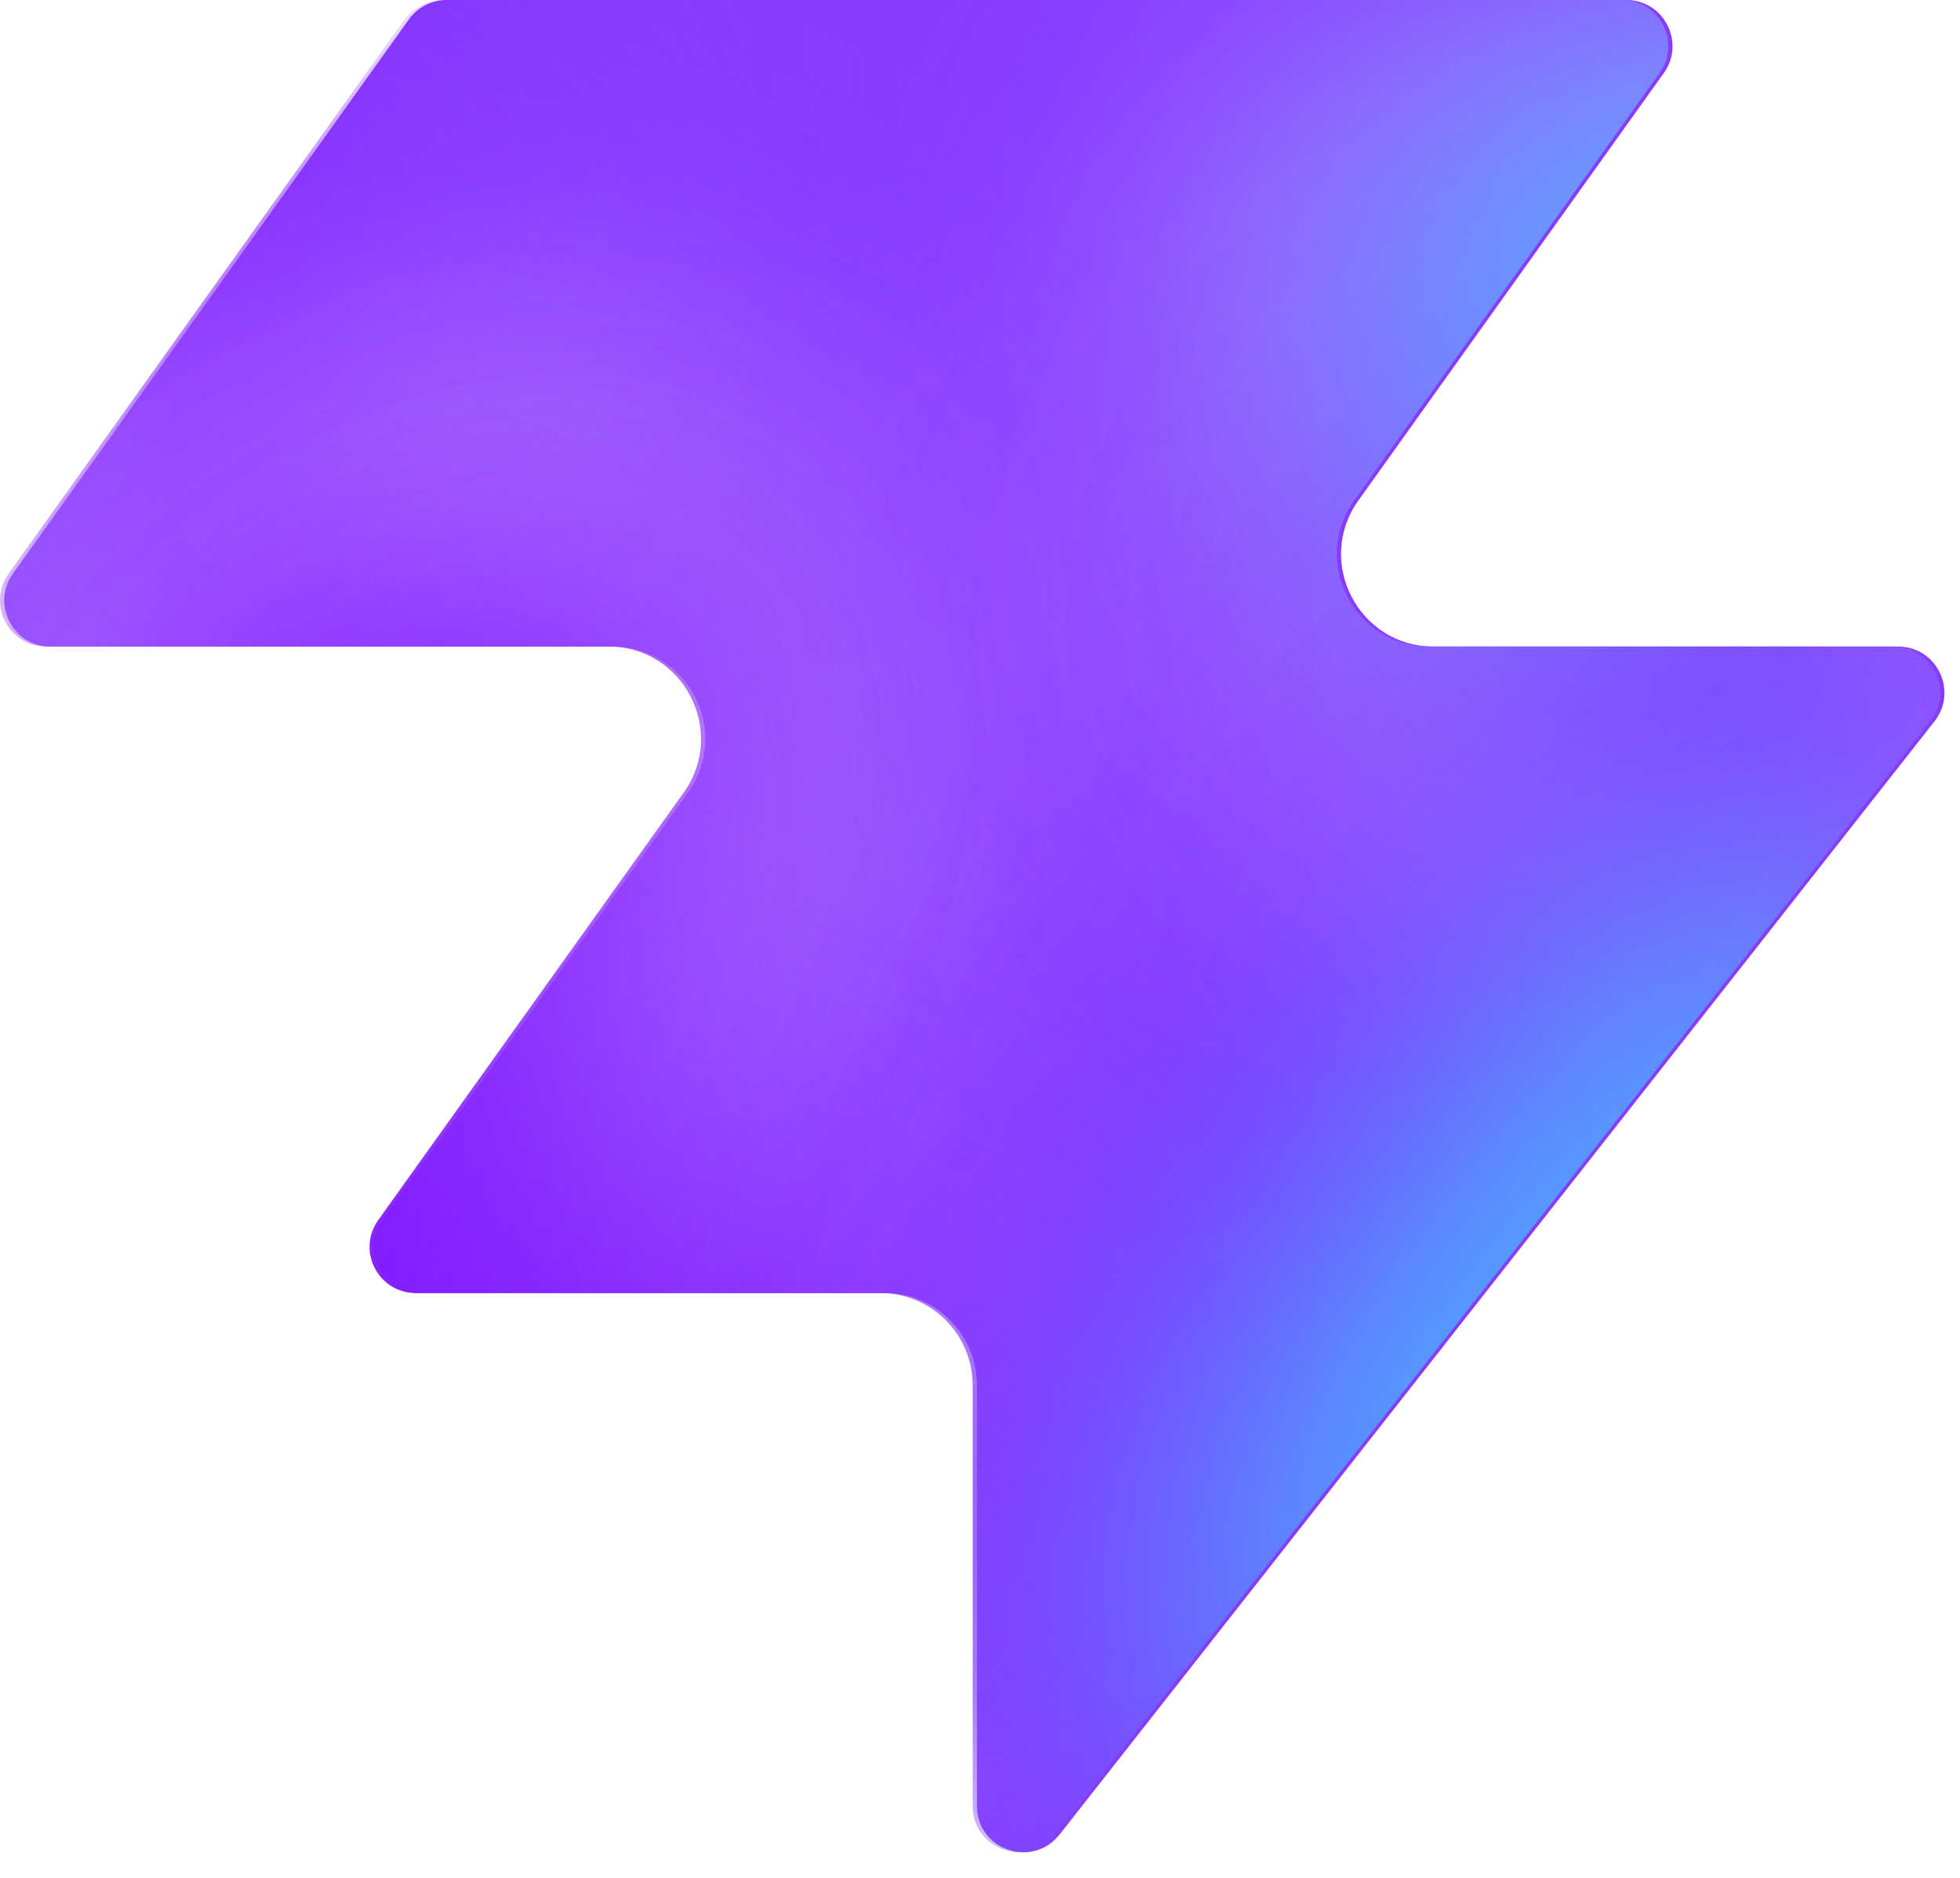
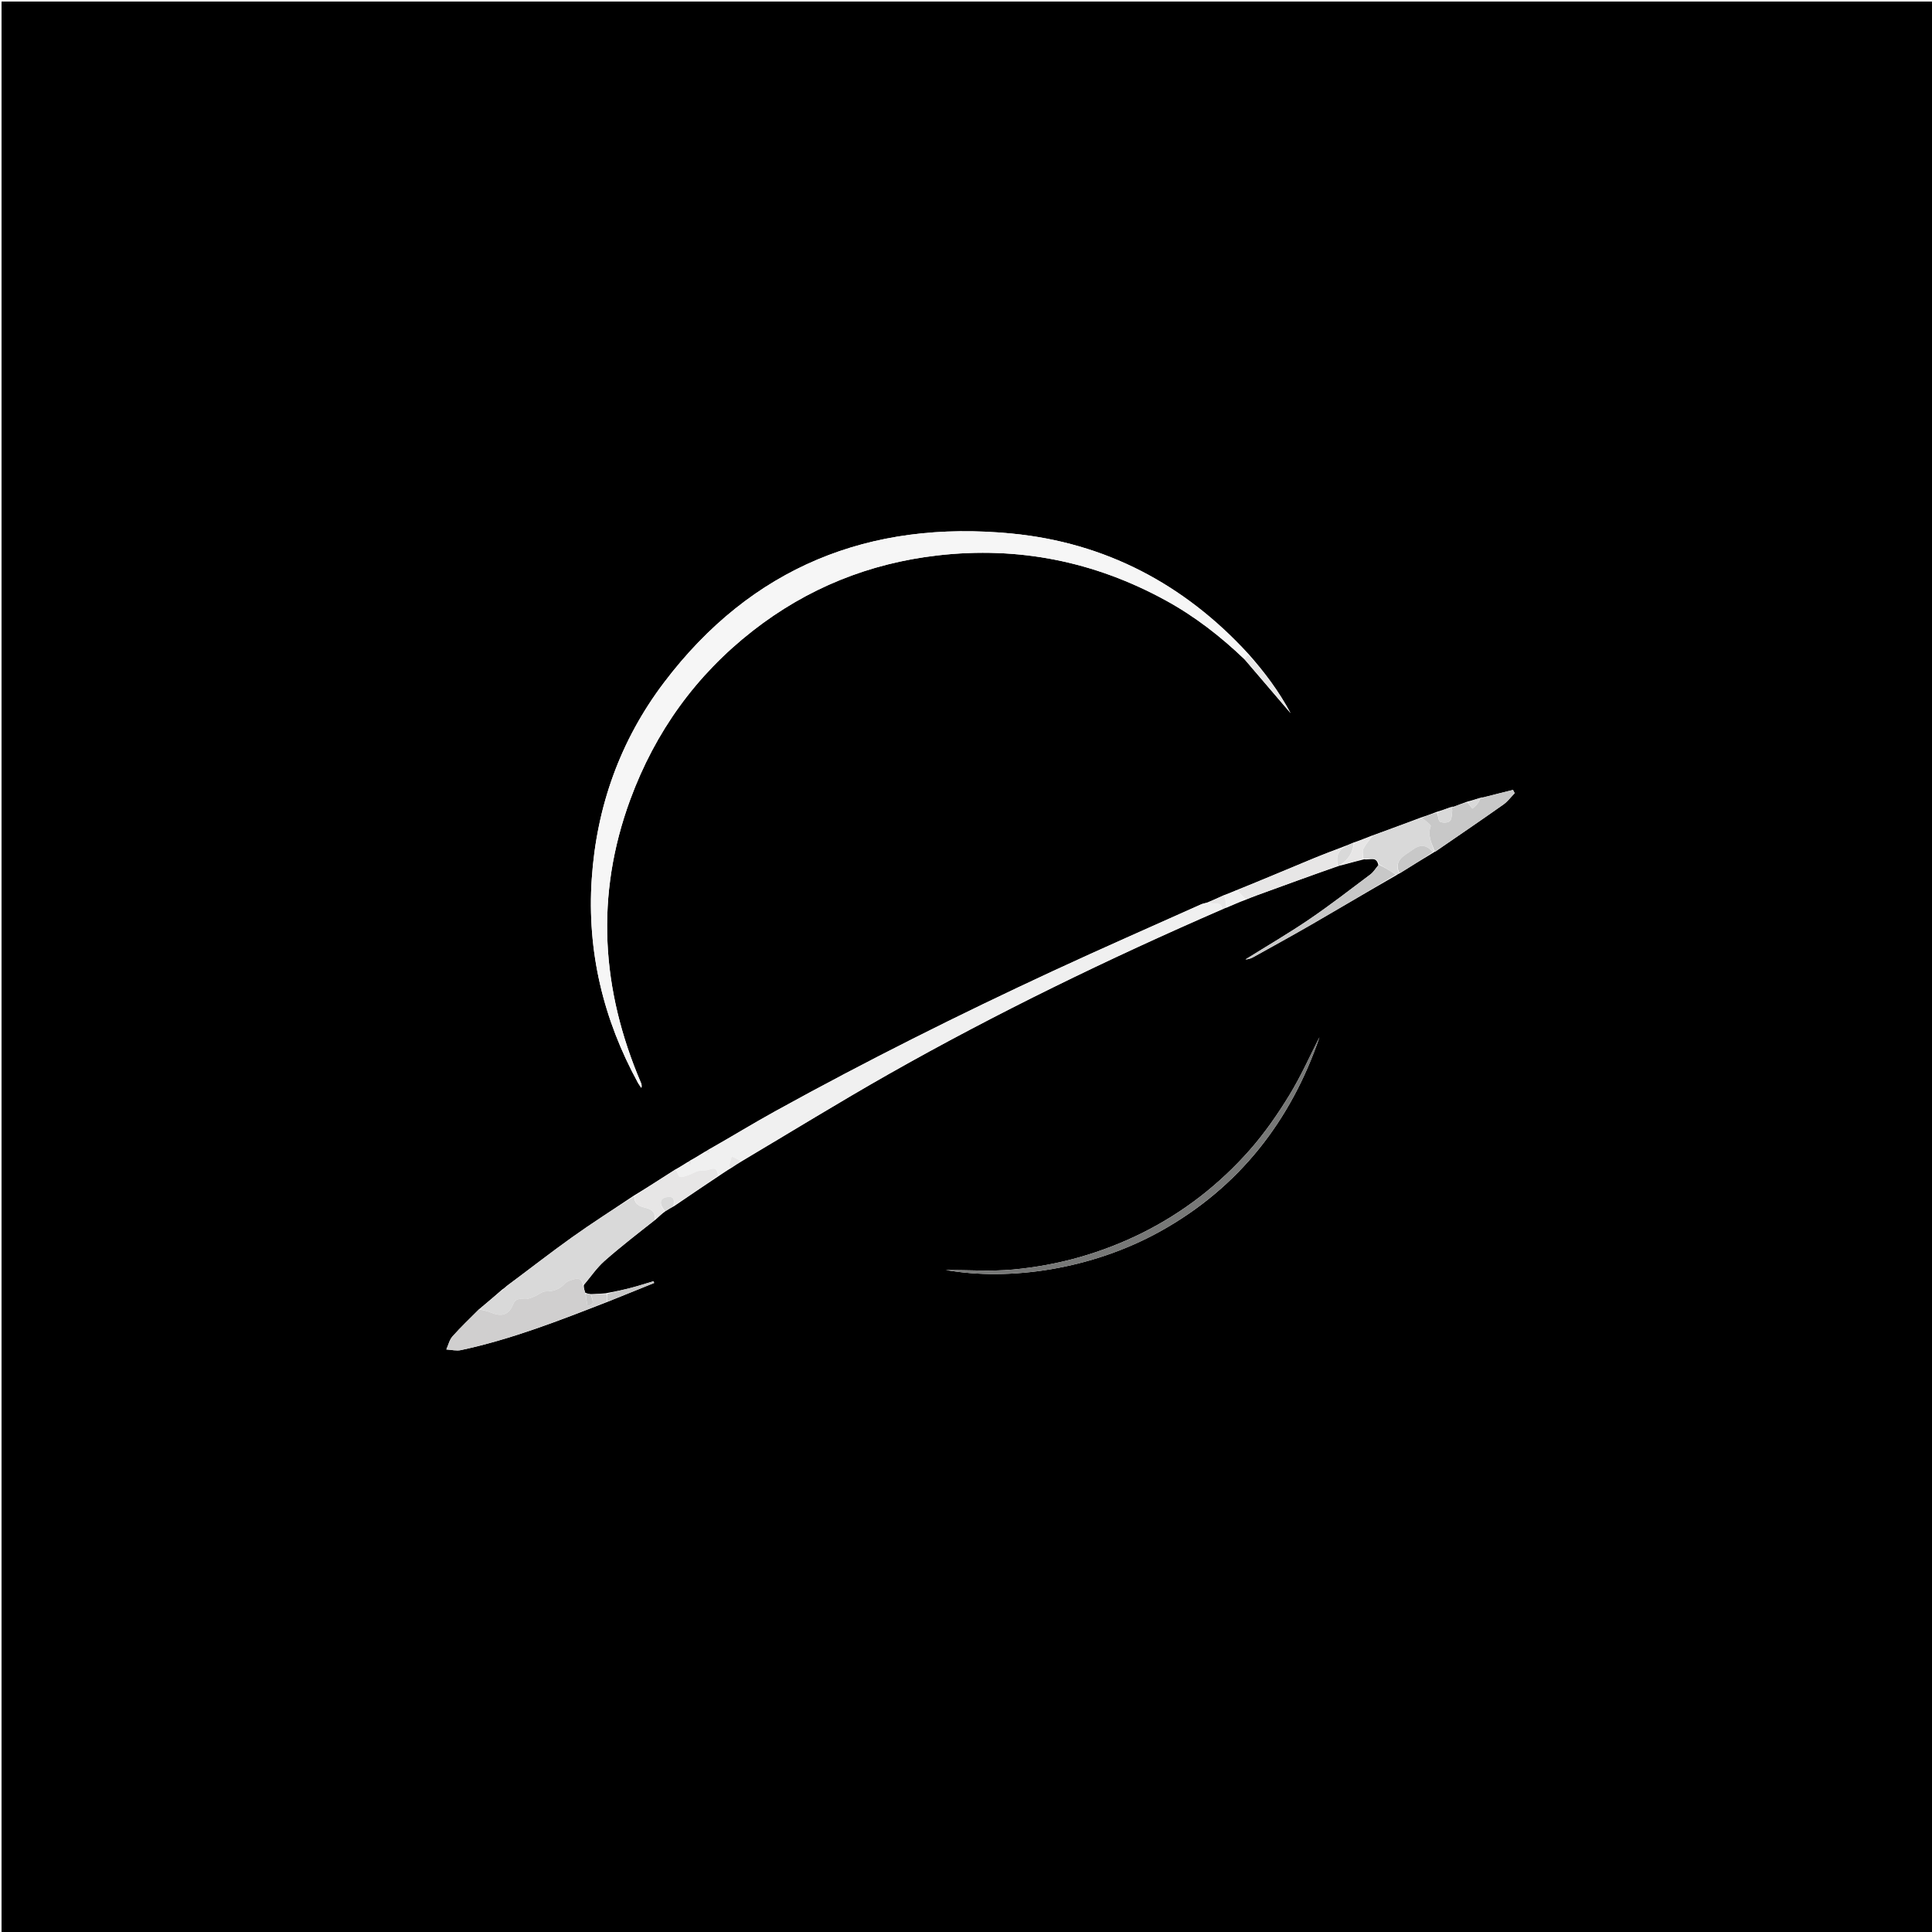
- <svg xmlns="http://www.w3.org/2000/svg" width="48" height="46" fill="none" viewBox="0 0 48 46">
-   <path fill="#863bff" d="M25.946 44.938c-.664.845-2.021.375-2.021-.698V33.937a2.26 2.26 0 0 0-2.262-2.262H10.287c-.92 0-1.456-1.04-.92-1.788l7.48-10.471c1.07-1.497 0-3.578-1.842-3.578H1.237c-.92 0-1.456-1.04-.92-1.788L10.013.474c.214-.297.556-.474.92-.474h28.894c.92 0 1.456 1.04.92 1.788l-7.48 10.471c-1.07 1.498 0 3.579 1.842 3.579h11.377c.943 0 1.473 1.088.89 1.83L25.947 44.94z" style="fill:#863bff;fill:color(display-p3 .525 .23 1);fill-opacity:1" />
-   <mask id="a" width="48" height="46" x="0" y="0" maskUnits="userSpaceOnUse" style="mask-type:alpha">
-     <path fill="#000" d="M25.842 44.938c-.664.844-2.021.375-2.021-.698V33.937a2.26 2.26 0 0 0-2.262-2.262H10.183c-.92 0-1.456-1.04-.92-1.788l7.48-10.471c1.07-1.498 0-3.579-1.842-3.579H1.133c-.92 0-1.456-1.04-.92-1.787L9.91.473c.214-.297.556-.474.92-.474h28.894c.92 0 1.456 1.04.92 1.788l-7.48 10.471c-1.07 1.498 0 3.578 1.842 3.578h11.377c.943 0 1.473 1.088.89 1.832L25.843 44.94z" style="fill:#000;fill-opacity:1" />
-   </mask>
-   <g mask="url(#a)">
-     <g filter="url(#b)">
-       <ellipse cx="5.508" cy="14.704" fill="#ede6ff" rx="5.508" ry="14.704" style="fill:#ede6ff;fill:color(display-p3 .927 .903 1);fill-opacity:1" transform="matrix(.00324 1 1 -.00324 -4.47 31.516)" />
-     </g>
-     <g filter="url(#c)">
-       <ellipse cx="10.399" cy="29.851" fill="#ede6ff" rx="10.399" ry="29.851" style="fill:#ede6ff;fill:color(display-p3 .927 .903 1);fill-opacity:1" transform="matrix(.00324 1 1 -.00324 -39.328 7.883)" />
-     </g>
-     <g filter="url(#d)">
-       <ellipse cx="5.508" cy="30.487" fill="#7e14ff" rx="5.508" ry="30.487" style="fill:#7e14ff;fill:color(display-p3 .492 .077 1);fill-opacity:1" transform="rotate(89.814 -25.913 -14.639)scale(1 -1)" />
-     </g>
-     <g filter="url(#e)">
-       <ellipse cx="5.508" cy="30.599" fill="#7e14ff" rx="5.508" ry="30.599" style="fill:#7e14ff;fill:color(display-p3 .492 .077 1);fill-opacity:1" transform="rotate(89.814 -32.644 -3.334)scale(1 -1)" />
-     </g>
-     <g filter="url(#f)">
-       <ellipse cx="5.508" cy="30.599" fill="#7e14ff" rx="5.508" ry="30.599" style="fill:#7e14ff;fill:color(display-p3 .492 .077 1);fill-opacity:1" transform="matrix(.00324 1 1 -.00324 -34.34 30.47)" />
-     </g>
-     <g filter="url(#g)">
-       <ellipse cx="14.072" cy="22.078" fill="#ede6ff" rx="14.072" ry="22.078" style="fill:#ede6ff;fill:color(display-p3 .927 .903 1);fill-opacity:1" transform="rotate(93.35 24.506 48.493)scale(-1 1)" />
-     </g>
-     <g filter="url(#h)">
-       <ellipse cx="3.47" cy="21.501" fill="#7e14ff" rx="3.47" ry="21.501" style="fill:#7e14ff;fill:color(display-p3 .492 .077 1);fill-opacity:1" transform="rotate(89.009 28.708 47.59)scale(-1 1)" />
-     </g>
-     <g filter="url(#i)">
-       <ellipse cx="3.47" cy="21.501" fill="#7e14ff" rx="3.47" ry="21.501" style="fill:#7e14ff;fill:color(display-p3 .492 .077 1);fill-opacity:1" transform="rotate(89.009 28.708 47.59)scale(-1 1)" />
-     </g>
-     <g filter="url(#j)">
-       <ellipse cx=".387" cy="8.972" fill="#7e14ff" rx="4.407" ry="29.108" style="fill:#7e14ff;fill:color(display-p3 .492 .077 1);fill-opacity:1" transform="rotate(39.51 .387 8.972)" />
-     </g>
-     <g filter="url(#k)">
-       <ellipse cx="47.523" cy="-6.092" fill="#7e14ff" rx="4.407" ry="29.108" style="fill:#7e14ff;fill:color(display-p3 .492 .077 1);fill-opacity:1" transform="rotate(37.892 47.523 -6.092)" />
-     </g>
-     <g filter="url(#l)">
-       <ellipse cx="41.412" cy="6.333" fill="#47bfff" rx="5.971" ry="9.665" style="fill:#47bfff;fill:color(display-p3 .28 .748 1);fill-opacity:1" transform="rotate(37.892 41.412 6.333)" />
-     </g>
-     <g filter="url(#m)">
-       <ellipse cx="-1.879" cy="38.332" fill="#7e14ff" rx="4.407" ry="29.108" style="fill:#7e14ff;fill:color(display-p3 .492 .077 1);fill-opacity:1" transform="rotate(37.892 -1.88 38.332)" />
-     </g>
-     <g filter="url(#n)">
-       <ellipse cx="-1.879" cy="38.332" fill="#7e14ff" rx="4.407" ry="29.108" style="fill:#7e14ff;fill:color(display-p3 .492 .077 1);fill-opacity:1" transform="rotate(37.892 -1.88 38.332)" />
-     </g>
-     <g filter="url(#o)">
-       <ellipse cx="35.651" cy="29.907" fill="#7e14ff" rx="4.407" ry="29.108" style="fill:#7e14ff;fill:color(display-p3 .492 .077 1);fill-opacity:1" transform="rotate(37.892 35.651 29.907)" />
-     </g>
-     <g filter="url(#p)">
-       <ellipse cx="38.418" cy="32.4" fill="#47bfff" rx="5.971" ry="15.297" style="fill:#47bfff;fill:color(display-p3 .28 .748 1);fill-opacity:1" transform="rotate(37.892 38.418 32.4)" />
-     </g>
-   </g>
-   <defs>
-     <filter id="b" width="60.045" height="41.654" x="-19.77" y="16.149" color-interpolation-filters="sRGB" filterUnits="userSpaceOnUse">
-       <feFlood flood-opacity="0" result="BackgroundImageFix" />
-       <feBlend in="SourceGraphic" in2="BackgroundImageFix" result="shape" />
-       <feGaussianBlur result="effect1_foregroundBlur_2002_17158" stdDeviation="7.659" />
-     </filter>
-     <filter id="c" width="90.34" height="51.437" x="-54.613" y="-7.533" color-interpolation-filters="sRGB" filterUnits="userSpaceOnUse">
-       <feFlood flood-opacity="0" result="BackgroundImageFix" />
-       <feBlend in="SourceGraphic" in2="BackgroundImageFix" result="shape" />
-       <feGaussianBlur result="effect1_foregroundBlur_2002_17158" stdDeviation="7.659" />
-     </filter>
-     <filter id="d" width="79.355" height="29.4" x="-49.64" y="2.03" color-interpolation-filters="sRGB" filterUnits="userSpaceOnUse">
-       <feFlood flood-opacity="0" result="BackgroundImageFix" />
-       <feBlend in="SourceGraphic" in2="BackgroundImageFix" result="shape" />
-       <feGaussianBlur result="effect1_foregroundBlur_2002_17158" stdDeviation="4.596" />
-     </filter>
-     <filter id="e" width="79.579" height="29.4" x="-45.045" y="20.029" color-interpolation-filters="sRGB" filterUnits="userSpaceOnUse">
-       <feFlood flood-opacity="0" result="BackgroundImageFix" />
-       <feBlend in="SourceGraphic" in2="BackgroundImageFix" result="shape" />
-       <feGaussianBlur result="effect1_foregroundBlur_2002_17158" stdDeviation="4.596" />
-     </filter>
-     <filter id="f" width="79.579" height="29.4" x="-43.513" y="21.178" color-interpolation-filters="sRGB" filterUnits="userSpaceOnUse">
-       <feFlood flood-opacity="0" result="BackgroundImageFix" />
-       <feBlend in="SourceGraphic" in2="BackgroundImageFix" result="shape" />
-       <feGaussianBlur result="effect1_foregroundBlur_2002_17158" stdDeviation="4.596" />
-     </filter>
-     <filter id="g" width="74.749" height="58.852" x="15.756" y="-17.901" color-interpolation-filters="sRGB" filterUnits="userSpaceOnUse">
-       <feFlood flood-opacity="0" result="BackgroundImageFix" />
-       <feBlend in="SourceGraphic" in2="BackgroundImageFix" result="shape" />
-       <feGaussianBlur result="effect1_foregroundBlur_2002_17158" stdDeviation="7.659" />
-     </filter>
-     <filter id="h" width="61.377" height="25.362" x="23.548" y="2.284" color-interpolation-filters="sRGB" filterUnits="userSpaceOnUse">
-       <feFlood flood-opacity="0" result="BackgroundImageFix" />
-       <feBlend in="SourceGraphic" in2="BackgroundImageFix" result="shape" />
-       <feGaussianBlur result="effect1_foregroundBlur_2002_17158" stdDeviation="4.596" />
-     </filter>
-     <filter id="i" width="61.377" height="25.362" x="23.548" y="2.284" color-interpolation-filters="sRGB" filterUnits="userSpaceOnUse">
-       <feFlood flood-opacity="0" result="BackgroundImageFix" />
-       <feBlend in="SourceGraphic" in2="BackgroundImageFix" result="shape" />
-       <feGaussianBlur result="effect1_foregroundBlur_2002_17158" stdDeviation="4.596" />
-     </filter>
-     <filter id="j" width="56.045" height="63.649" x="-27.636" y="-22.853" color-interpolation-filters="sRGB" filterUnits="userSpaceOnUse">
-       <feFlood flood-opacity="0" result="BackgroundImageFix" />
-       <feBlend in="SourceGraphic" in2="BackgroundImageFix" result="shape" />
-       <feGaussianBlur result="effect1_foregroundBlur_2002_17158" stdDeviation="4.596" />
-     </filter>
-     <filter id="k" width="54.814" height="64.646" x="20.116" y="-38.415" color-interpolation-filters="sRGB" filterUnits="userSpaceOnUse">
-       <feFlood flood-opacity="0" result="BackgroundImageFix" />
-       <feBlend in="SourceGraphic" in2="BackgroundImageFix" result="shape" />
-       <feGaussianBlur result="effect1_foregroundBlur_2002_17158" stdDeviation="4.596" />
-     </filter>
-     <filter id="l" width="33.541" height="35.313" x="24.641" y="-11.323" color-interpolation-filters="sRGB" filterUnits="userSpaceOnUse">
-       <feFlood flood-opacity="0" result="BackgroundImageFix" />
-       <feBlend in="SourceGraphic" in2="BackgroundImageFix" result="shape" />
-       <feGaussianBlur result="effect1_foregroundBlur_2002_17158" stdDeviation="4.596" />
-     </filter>
-     <filter id="m" width="54.814" height="64.646" x="-29.286" y="6.009" color-interpolation-filters="sRGB" filterUnits="userSpaceOnUse">
-       <feFlood flood-opacity="0" result="BackgroundImageFix" />
-       <feBlend in="SourceGraphic" in2="BackgroundImageFix" result="shape" />
-       <feGaussianBlur result="effect1_foregroundBlur_2002_17158" stdDeviation="4.596" />
-     </filter>
-     <filter id="n" width="54.814" height="64.646" x="-29.286" y="6.009" color-interpolation-filters="sRGB" filterUnits="userSpaceOnUse">
-       <feFlood flood-opacity="0" result="BackgroundImageFix" />
-       <feBlend in="SourceGraphic" in2="BackgroundImageFix" result="shape" />
-       <feGaussianBlur result="effect1_foregroundBlur_2002_17158" stdDeviation="4.596" />
-     </filter>
-     <filter id="o" width="54.814" height="64.646" x="8.244" y="-2.416" color-interpolation-filters="sRGB" filterUnits="userSpaceOnUse">
-       <feFlood flood-opacity="0" result="BackgroundImageFix" />
-       <feBlend in="SourceGraphic" in2="BackgroundImageFix" result="shape" />
-       <feGaussianBlur result="effect1_foregroundBlur_2002_17158" stdDeviation="4.596" />
-     </filter>
-     <filter id="p" width="39.409" height="43.623" x="18.713" y="10.588" color-interpolation-filters="sRGB" filterUnits="userSpaceOnUse">
-       <feFlood flood-opacity="0" result="BackgroundImageFix" />
-       <feBlend in="SourceGraphic" in2="BackgroundImageFix" result="shape" />
-       <feGaussianBlur result="effect1_foregroundBlur_2002_17158" stdDeviation="4.596" />
-     </filter>
-   </defs>
+ <svg xmlns="http://www.w3.org/2000/svg" version="1.1" id="Layer_1" x="0px" y="0px" width="100%" viewBox="0 0 1254 1254" enable-background="new 0 0 1254 1254" xml:space="preserve">
+   <path fill="#000000" opacity="1" stroke="none" d=" M571,1255   C380.667,1255 190.833,1255 1,1255   C1,837 1,419 1,1   C419,1 837,1 1255,1   C1255,419 1255,837 1255,1255   C1027.167,1255 799.333,1255 571,1255  M796.714,588.891   C800.47,587.24 804.226,585.589 808.738,583.928   C811.047,582.999 813.332,582.005 815.669,581.152   C833.118,574.781 850.577,568.438 868.739,562.125   C869.17,561.947 869.6,561.769 870.788,561.589   C875.472,560.313 880.156,559.037 885.491,557.71   C888.824,558.448 893.434,555.375 894.66,561.552   C892.952,563.577 891.549,566.008 889.485,567.559   C876.32,577.455 863.283,587.561 849.669,596.81   C836.242,605.933 822.182,614.125 808.4,622.725   C810.307,622.674 811.969,622.091 813.485,621.246   C826.129,614.202 838.822,607.241 851.354,600.003   C869.633,589.445 887.791,578.677 906.583,567.923   C907.04,567.572 907.497,567.221 908.649,566.768   C915.887,562.243 923.126,557.718 930.75,553.156   C930.75,553.156 930.983,552.845 931.665,552.748   C946.394,542.588 961.183,532.513 975.8,522.195   C978.591,520.226 980.707,517.299 983.135,514.814   C982.766,514.113 982.398,513.411 982.03,512.71   C975.583,514.312 969.135,515.914 962.603,517.659   C962.603,517.659 962.453,517.729 961.945,517.506   C961.629,517.68 961.313,517.854 960.259,518.014   C957.769,518.811 955.28,519.607 952.026,520.441   C949.246,521.466 946.466,522.49 943.603,523.655   C943.603,523.655 943.455,523.724 942.945,523.515   C942.629,523.684 942.313,523.853 941.26,524.03   C938.509,525.042 935.758,526.053 932.273,527.056   C929.044,528.3 925.814,529.544 921.863,530.806   C911.569,534.67 901.275,538.534 890.27,542.486   C886.514,543.991 882.757,545.496 878.268,547   C876.529,547.767 874.79,548.534 872.312,549.408   C865.987,551.878 859.618,554.241 853.346,556.839   C836.544,563.799 819.784,570.861 802.28,577.901   C799.854,578.954 797.429,580.007 794.267,581.092   C790.954,582.618 787.641,584.144 783.613,585.778   C782.205,586.209 780.732,586.494 779.398,587.092   C747.437,601.421 715.346,615.472 683.573,630.208   C622.361,658.597 562.026,688.763 502.95,721.39   C488.769,729.223 474.937,737.687 460.327,745.909   C459.492,746.477 458.658,747.046 457.14,747.778   C454.42,749.502 451.701,751.226 448.444,752.966   C447.877,753.388 447.31,753.809 446.047,754.426   C443.698,755.945 441.348,757.465 438.298,759.091   C429.531,764.724 420.764,770.357 411.31,776.117   C397.922,785.105 384.323,793.799 371.201,803.161   C357.124,813.204 343.495,823.875 329.043,834.549   C328.209,835.308 327.374,836.068 325.922,837.033   C321.046,841.268 316.17,845.504 310.712,849.983   C305.003,855.765 299.079,861.357 293.698,867.429   C291.708,869.673 290.995,873.048 289.7,875.908   C292.88,876.076 296.211,876.949 299.216,876.305   C331.936,869.294 362.988,857.188 394.708,844.829   C404.667,840.799 414.626,836.768 424.584,832.738   C424.449,832.354 424.315,831.971 424.18,831.587   C419.311,833.037 414.475,834.621 409.562,835.902   C404.449,837.235 399.26,838.276 393.21,839.419   C390.025,839.679 386.84,839.94 383.112,839.975   C382.143,839.789 381.175,839.602 379.802,839.005   C379.367,837.608 378.933,836.21 378.914,834.135   C383.361,828.856 387.253,822.948 392.37,818.428   C402.881,809.143 414.048,800.601 425.563,791.554   C427.477,789.746 429.39,787.937 431.988,786.101   C433.66,785.049 435.332,783.997 437.674,782.786   C447.153,776.312 456.633,769.837 466.78,763.153   C469.205,761.478 471.631,759.804 474.74,758.004   C476.806,756.602 478.872,755.201 481.599,753.655   C513.369,734.757 544.818,715.293 576.974,697.077   C646.991,657.412 719.339,622.371 793.696,590.098   C794.457,589.705 795.219,589.313 796.714,588.891  M809.964,424.035   C768.589,378.988 717.289,352.198 656.724,346.309   C564.36,337.328 487.619,368.127 430.92,443.091   C402.553,480.595 387.214,523.539 384.082,570.526   C380.944,617.592 391.583,661.687 414.17,702.985   C414.771,704.084 415.586,705.066 416.301,706.102   C416.671,704.735 416.397,703.698 415.981,702.722   C390.238,642.364 386.202,581.146 409.072,519.008   C425.265,475.009 451.682,438.249 488.677,409.369   C524.005,381.791 564.129,365.605 608.649,360.5   C661.047,354.491 710.354,364.386 756.602,389.689   C775.422,399.986 792.21,413.009 808.053,428.262   C817.755,439.599 827.458,450.936 837.692,462.894   C829.942,448.535 820.748,436.111 809.964,424.035  M752.909,799.333   C804.758,770.589 838.091,726.836 856.444,673.189   C850.595,684.612 844.606,698.182 836.948,710.734   C829.351,723.186 820.907,735.346 811.298,746.286   C801.579,757.352 790.652,767.636 779.009,776.656   C767.5,785.572 754.93,793.463 741.916,799.991   C728.754,806.592 714.769,811.994 700.605,816.032   C686.61,820.021 672.037,822.685 657.541,824.019   C643.07,825.35 628.381,824.311 613.787,824.311   C655.268,831.566 708.187,824.06 752.909,799.333  M416.864,707.652   C416.947,707.652 417.031,707.653 416.864,707.652  z" />
+   <path fill="#F6F6F6" opacity="1" stroke="none" d=" M807.75,427.714   C792.21,413.009 775.422,399.986 756.602,389.689   C710.354,364.386 661.047,354.491 608.649,360.5   C564.129,365.605 524.005,381.791 488.677,409.369   C451.682,438.249 425.265,475.009 409.072,519.008   C386.202,581.146 390.238,642.364 415.981,702.722   C416.397,703.698 416.671,704.735 416.301,706.102   C415.586,705.066 414.771,704.084 414.17,702.985   C391.583,661.687 380.944,617.592 384.082,570.526   C387.214,523.539 402.553,480.595 430.92,443.091   C487.619,368.127 564.36,337.328 656.724,346.309   C717.289,352.198 768.589,378.988 809.857,424.678   C809.084,426.118 808.417,426.916 807.75,427.714  z" />
+   <path fill="#F0F0F0" opacity="1" stroke="none" d=" M438.999,758.984   C441.348,757.465 443.698,755.945 446.464,754.691   C447.252,755.419 447.623,755.883 447.994,756.347   C448.323,755.214 448.652,754.082 448.981,752.95   C451.701,751.226 454.42,749.502 457.683,748.002   C461.078,749.673 460.874,747.609 460.944,745.86   C474.937,737.687 488.769,729.223 502.95,721.39   C562.026,688.763 622.361,658.597 683.573,630.208   C715.346,615.472 747.437,601.421 779.398,587.092   C780.732,586.494 782.205,586.209 784.328,585.881   C787.743,587.291 792.517,584.568 793.039,590.103   C719.339,622.371 646.991,657.412 576.974,697.077   C544.818,715.293 513.369,734.757 481.106,753.441   C478.744,752.361 476.875,751.495 475.006,750.63   C474.426,752.528 473.758,754.406 473.321,756.336   C473.205,756.852 473.792,757.527 474.056,758.129   C471.631,759.804 469.205,761.478 466.414,762.864   C465.579,759.135 464.296,757.545 460.42,759.125   C458.246,760.01 455.55,759.515 453.19,760.07   C451.299,760.515 449.602,761.728 447.741,762.375   C445.624,763.11 443.315,764.245 441.3,763.916   C440.292,763.751 439.751,760.719 438.999,758.984  z" />
+   <path fill="#D9D9D9" opacity="1" stroke="none" d=" M329.67,834.272   C343.495,823.875 357.124,813.204 371.201,803.161   C384.323,793.799 397.922,785.105 411.653,776.454   C411.614,781.97 415.454,783.057 419.202,783.987   C423.374,785.023 425.66,787.216 424.945,791.753   C414.048,800.601 402.881,809.143 392.37,818.428   C387.253,822.948 383.361,828.856 378.6,833.959   C377.963,830.919 376.211,829.46 373.531,830.096   C371.081,830.677 368.202,831.449 366.591,833.156   C363.098,836.856 359.284,838.245 354.246,838.202   C351.853,838.181 349.494,840.443 347.021,841.421   C344.932,842.247 342.633,843.394 340.546,843.188   C336.928,842.83 334.504,842.817 332.847,846.988   C330.27,853.477 325.42,854.807 318.867,851.997   C316.462,850.966 313.825,850.477 311.293,849.74   C316.17,845.504 321.046,841.268 326.663,836.966   C328.159,836.024 328.915,835.148 329.67,834.272  z" />
+   <path fill="#D0CFCF" opacity="1" stroke="none" d=" M311.003,849.862   C313.825,850.477 316.462,850.966 318.867,851.997   C325.42,854.807 330.27,853.477 332.847,846.988   C334.504,842.817 336.928,842.83 340.546,843.188   C342.633,843.394 344.932,842.247 347.021,841.421   C349.494,840.443 351.853,838.181 354.246,838.202   C359.284,838.245 363.098,836.856 366.591,833.156   C368.202,831.449 371.081,830.677 373.531,830.096   C376.211,829.46 377.963,830.919 378.392,834.298   C378.933,836.21 379.367,837.608 379.951,839.655   C380.515,842.787 380.929,845.268 381.359,847.847   C385.471,846.291 385.471,846.291 383.655,840.2   C386.84,839.94 390.025,839.679 393.628,839.885   C394.016,841.855 393.987,843.359 393.958,844.862   C362.988,857.188 331.936,869.294 299.216,876.305   C296.211,876.949 292.88,876.076 289.7,875.908   C290.995,873.048 291.708,869.673 293.698,867.429   C299.079,861.357 305.003,855.765 311.003,849.862  z" />
+   <path fill="#777877" opacity="1" stroke="none" d=" M752.596,799.527   C708.187,824.06 655.268,831.566 613.787,824.311   C628.381,824.311 643.07,825.35 657.541,824.019   C672.037,822.685 686.61,820.021 700.605,816.032   C714.769,811.994 728.754,806.592 741.916,799.991   C754.93,793.463 767.5,785.572 779.009,776.656   C790.652,767.636 801.579,757.352 811.298,746.286   C820.907,735.346 829.351,723.186 836.948,710.734   C844.606,698.182 850.595,684.612 856.444,673.189   C838.091,726.836 804.758,770.589 752.596,799.527  z" />
+   <path fill="#D9D9D9" opacity="1" stroke="none" d=" M895.146,560.946   C893.434,555.375 888.824,558.448 884.981,557.216   C884.623,554.684 884.186,552.337 885.057,550.675   C886.616,547.698 888.963,545.134 890.981,542.398   C901.275,538.534 911.569,534.67 922.475,530.958   C924.038,531.795 925.064,532.397 925.921,533.183   C926.961,534.136 928.883,535.628 928.659,536.226   C926.399,542.267 929.333,547.446 930.983,552.845   C930.983,552.845 930.75,553.156 930.241,552.974   C925.685,548.146 921.696,547.986 916.82,551.585   C911.562,555.465 904.505,558.04 907.954,566.87   C907.497,567.221 907.04,567.572 906.257,567.61   C902.337,565.18 898.741,563.063 895.146,560.946  z" />
+   <path fill="#C8C8C8" opacity="1" stroke="none" d=" M931.324,552.796   C929.333,547.446 926.399,542.267 928.659,536.226   C928.883,535.628 926.961,534.136 925.921,533.183   C925.064,532.397 924.038,531.795 922.836,530.949   C925.814,529.544 929.044,528.3 932.638,527.483   C933.554,529.82 933.586,532.802 934.782,533.382   C936.494,534.212 939.83,534.083 941.052,532.898   C942.411,531.581 942.264,528.631 942.587,526.366   C942.692,525.627 942.211,524.805 941.998,524.022   C942.313,523.853 942.629,523.684 943.343,523.783   C943.924,524.053 944.108,524.055 944.291,524.056   C944.089,523.876 943.888,523.695 943.686,523.515   C946.466,522.49 949.246,521.466 952.476,520.829   C953.85,522.438 954.774,523.658 955.698,524.878   C956.776,523.853 957.99,522.933 958.893,521.771   C959.762,520.654 960.308,519.286 960.997,518.028   C961.313,517.854 961.629,517.68 962.343,517.779   C962.835,518.147 962.929,518.244 963.022,518.34   C962.911,518.065 962.799,517.791 962.687,517.516   C969.135,515.914 975.583,514.312 982.03,512.71   C982.398,513.411 982.766,514.113 983.135,514.814   C980.707,517.299 978.591,520.226 975.8,522.195   C961.183,532.513 946.394,542.588 931.324,552.796  M929.4,529.49   C929.4,529.49 929.518,529.423 929.4,529.49  z" />
+   <path fill="#E7E6E6" opacity="1" stroke="none" d=" M425.254,791.653   C425.66,787.216 423.374,785.023 419.202,783.987   C415.454,783.057 411.614,781.97 411.996,776.391   C420.764,770.357 429.531,764.724 438.649,759.038   C439.751,760.719 440.292,763.751 441.3,763.916   C443.315,764.245 445.624,763.11 447.741,762.375   C449.602,761.728 451.299,760.515 453.19,760.07   C455.55,759.515 458.246,760.01 460.42,759.125   C464.296,757.545 465.579,759.135 466.08,762.968   C456.633,769.837 447.153,776.312 437.392,782.498   C438.121,777.801 436.815,776.316 432.594,777.076   C428.192,777.869 427.683,781.438 431.304,786.129   C429.39,787.937 427.477,789.746 425.254,791.653  z" />
+   <path fill="#E7E6E6" opacity="1" stroke="none" d=" M868.033,562.085   C850.577,568.438 833.118,574.781 815.669,581.152   C813.332,582.005 811.047,582.999 808.32,583.583   C806.27,581.453 804.639,579.667 803.007,577.882   C819.784,570.861 836.544,563.799 853.346,556.839   C859.618,554.241 865.987,551.878 872.591,549.695   C867.737,552.61 867.333,557.127 868.033,562.085  z" />
+   <path fill="#C8C8C8" opacity="1" stroke="none" d=" M894.903,561.249   C898.741,563.063 902.337,565.18 905.966,567.648   C887.791,578.677 869.633,589.445 851.354,600.003   C838.822,607.241 826.129,614.202 813.485,621.246   C811.969,622.091 810.307,622.674 808.4,622.725   C822.182,614.125 836.242,605.933 849.669,596.81   C863.283,587.561 876.32,577.455 889.485,567.559   C891.549,566.008 892.952,563.577 894.903,561.249  z" />
+   <path fill="#C8C8C8" opacity="1" stroke="none" d=" M908.302,566.819   C904.505,558.04 911.562,555.465 916.82,551.585   C921.696,547.986 925.685,548.146 930.047,552.992   C923.126,557.718 915.887,562.243 908.302,566.819  z" />
+   <path fill="#E7E6E6" opacity="1" stroke="none" d=" M807.901,427.988   C808.417,426.916 809.084,426.118 809.964,424.986   C820.748,436.111 829.942,448.535 837.692,462.894   C827.458,450.936 817.755,439.599 807.901,427.988  z" />
+   <path fill="#E7E6E6" opacity="1" stroke="none" d=" M890.626,542.442   C888.963,545.134 886.616,547.698 885.057,550.675   C884.186,552.337 884.623,554.684 884.656,557.241   C880.156,559.037 875.472,560.313 870.511,561.275   C875.361,557.692 878.259,553.024 879,547.002   C882.757,545.496 886.514,543.991 890.626,542.442  z" />
+   <path fill="#C8C8C8" opacity="1" stroke="none" d=" M394.333,844.846   C393.987,843.359 394.016,841.855 394.075,839.898   C399.26,838.276 404.449,837.235 409.562,835.902   C414.475,834.621 419.311,833.037 424.18,831.587   C424.315,831.971 424.449,832.354 424.584,832.738   C414.626,836.768 404.667,840.799 394.333,844.846  z" />
+   <path fill="#D9D9D9" opacity="1" stroke="none" d=" M878.634,547.001   C878.259,553.024 875.361,557.692 870.133,561.276   C869.6,561.769 869.17,561.947 868.386,562.105   C867.333,557.127 867.737,552.61 872.96,549.642   C874.79,548.534 876.529,547.767 878.634,547.001  z" />
+   <path fill="#F0F0F0" opacity="1" stroke="none" d=" M802.643,577.892   C804.639,579.667 806.27,581.453 807.941,583.589   C804.226,585.589 800.47,587.24 796.353,588.505   C795.663,585.766 795.333,583.413 795.003,581.06   C797.429,580.007 799.854,578.954 802.643,577.892  z" />
+   <path fill="#D9D9D9" opacity="1" stroke="none" d=" M941.629,524.026   C942.211,524.805 942.692,525.627 942.587,526.366   C942.264,528.631 942.411,531.581 941.052,532.898   C939.83,534.083 936.494,534.212 934.782,533.382   C933.586,532.802 933.554,529.82 933.005,527.487   C935.758,526.053 938.509,525.042 941.629,524.026  z" />
+   <path fill="#D9D9D9" opacity="1" stroke="none" d=" M431.646,786.115   C427.683,781.438 428.192,777.869 432.594,777.076   C436.815,776.316 438.121,777.801 437.057,782.577   C435.332,783.997 433.66,785.049 431.646,786.115  z" />
+   <path fill="#E7E6E6" opacity="1" stroke="none" d=" M794.635,581.076   C795.333,583.413 795.663,585.766 795.986,588.52   C795.219,589.313 794.457,589.705 793.367,590.1   C792.517,584.568 787.743,587.291 784.686,585.828   C787.641,584.144 790.954,582.618 794.635,581.076  z" />
+   <path fill="#E7E6E6" opacity="1" stroke="none" d=" M474.398,758.066   C473.792,757.527 473.205,756.852 473.321,756.336   C473.758,754.406 474.426,752.528 475.006,750.63   C476.875,751.495 478.744,752.361 480.775,753.513   C478.872,755.201 476.806,756.602 474.398,758.066  z" />
+   <path fill="#D9D9D9" opacity="1" stroke="none" d=" M960.628,518.021   C960.308,519.286 959.762,520.654 958.893,521.771   C957.99,522.933 956.776,523.853 955.698,524.878   C954.774,523.658 953.85,522.438 952.858,520.811   C955.28,519.607 957.769,518.811 960.628,518.021  z" />
+   <path fill="#C8C8C8" opacity="1" stroke="none" d=" M383.383,840.088   C385.471,846.291 385.471,846.291 381.359,847.847   C380.929,845.268 380.515,842.787 380.153,839.861   C381.175,839.602 382.143,839.789 383.383,840.088  z" />
+   <path fill="#E7E6E6" opacity="1" stroke="none" d=" M460.636,745.884   C460.874,747.609 461.078,749.673 458.025,747.92   C458.658,747.046 459.492,746.477 460.636,745.884  z" />
+   <path fill="#E7E6E6" opacity="1" stroke="none" d=" M448.713,752.958   C448.652,754.082 448.323,755.214 447.994,756.347   C447.623,755.883 447.252,755.419 446.812,754.593   C447.31,753.809 447.877,753.388 448.713,752.958  z" />
+   <path fill="#D0CFCF" opacity="1" stroke="none" d=" M329.357,834.41   C328.915,835.148 328.159,836.024 326.972,836.864   C327.374,836.068 328.209,835.308 329.357,834.41  z" />
+   <path fill="#F6F6F6" opacity="1" stroke="none" d=" M416.989,707.653   C417.031,707.653 416.947,707.652 416.989,707.653  z" />
+   <path fill="#D9D9D9" opacity="1" stroke="none" d=" M929.459,529.456   C929.518,529.423 929.4,529.49 929.459,529.456  z" />
+   <path fill="#D9D9D9" opacity="1" stroke="none" d=" M943.644,523.585   C943.888,523.695 944.089,523.876 944.291,524.056   C944.108,524.055 943.924,524.053 943.597,523.887   C943.455,523.724 943.603,523.655 943.644,523.585  z" />
+   <path fill="#D9D9D9" opacity="1" stroke="none" d=" M962.645,517.588   C962.799,517.791 962.911,518.065 963.022,518.34   C962.929,518.244 962.835,518.147 962.597,517.89   C962.453,517.729 962.603,517.659 962.645,517.588  z" />
</svg>
